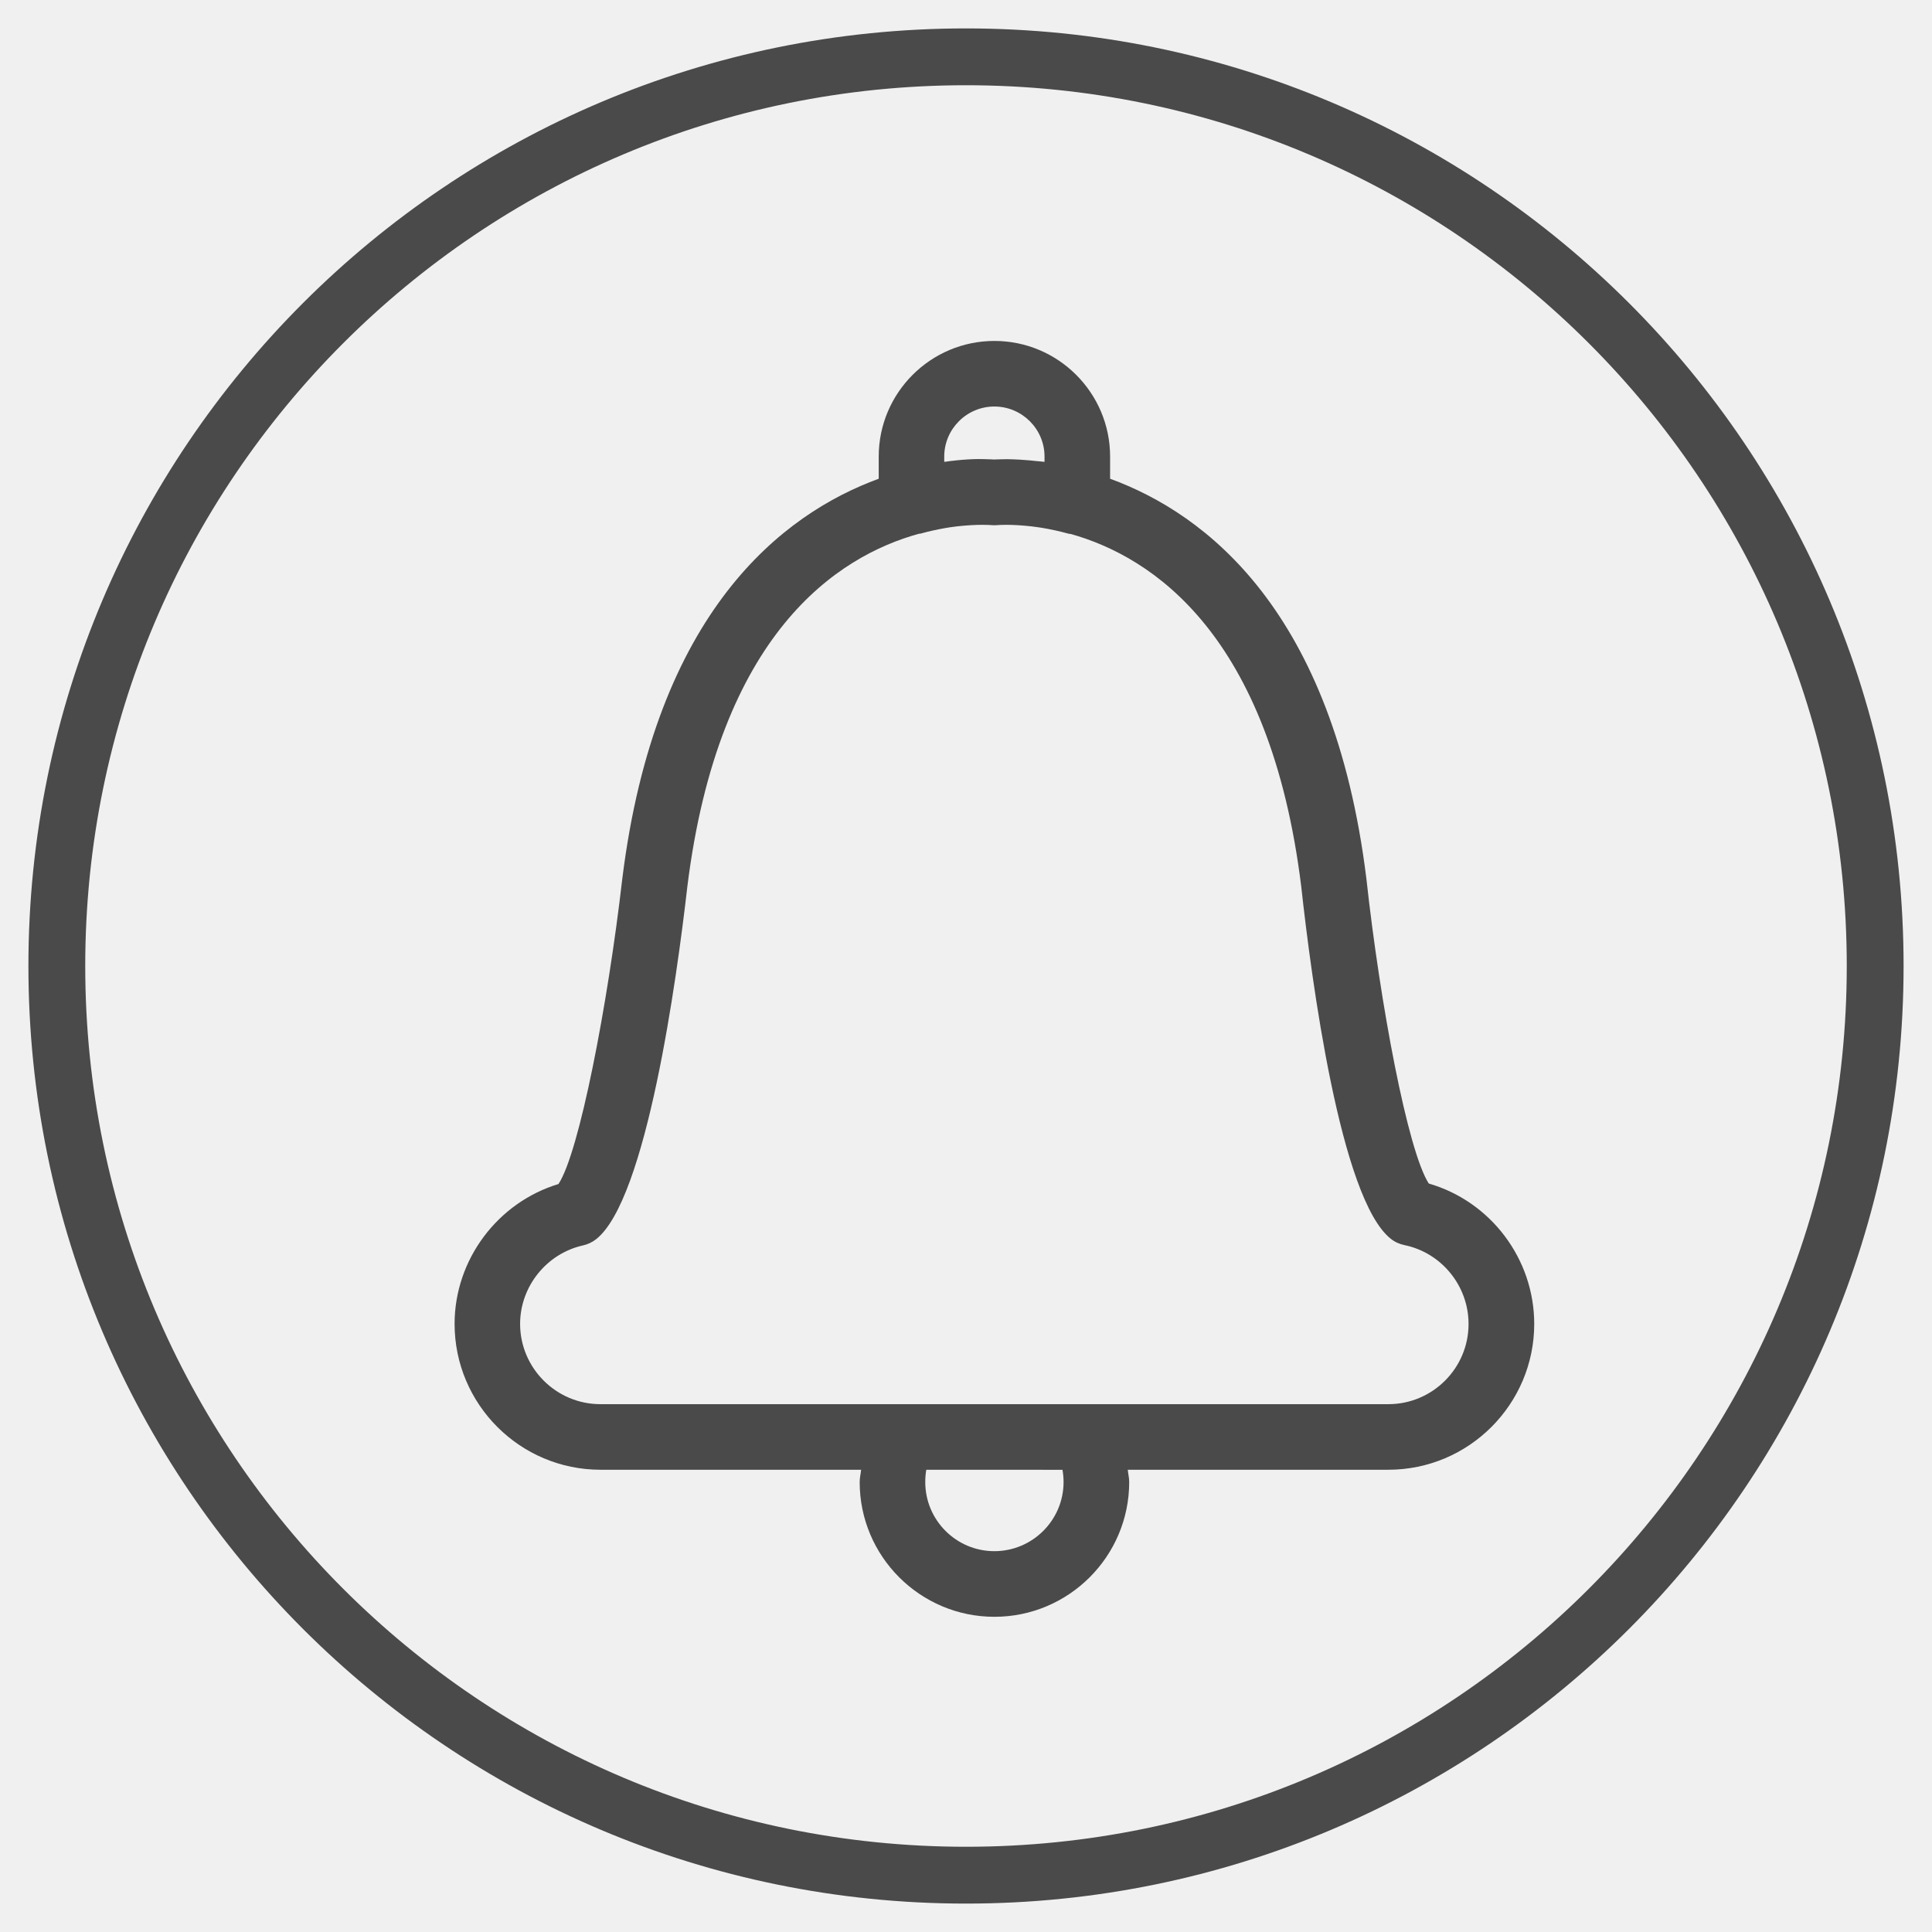
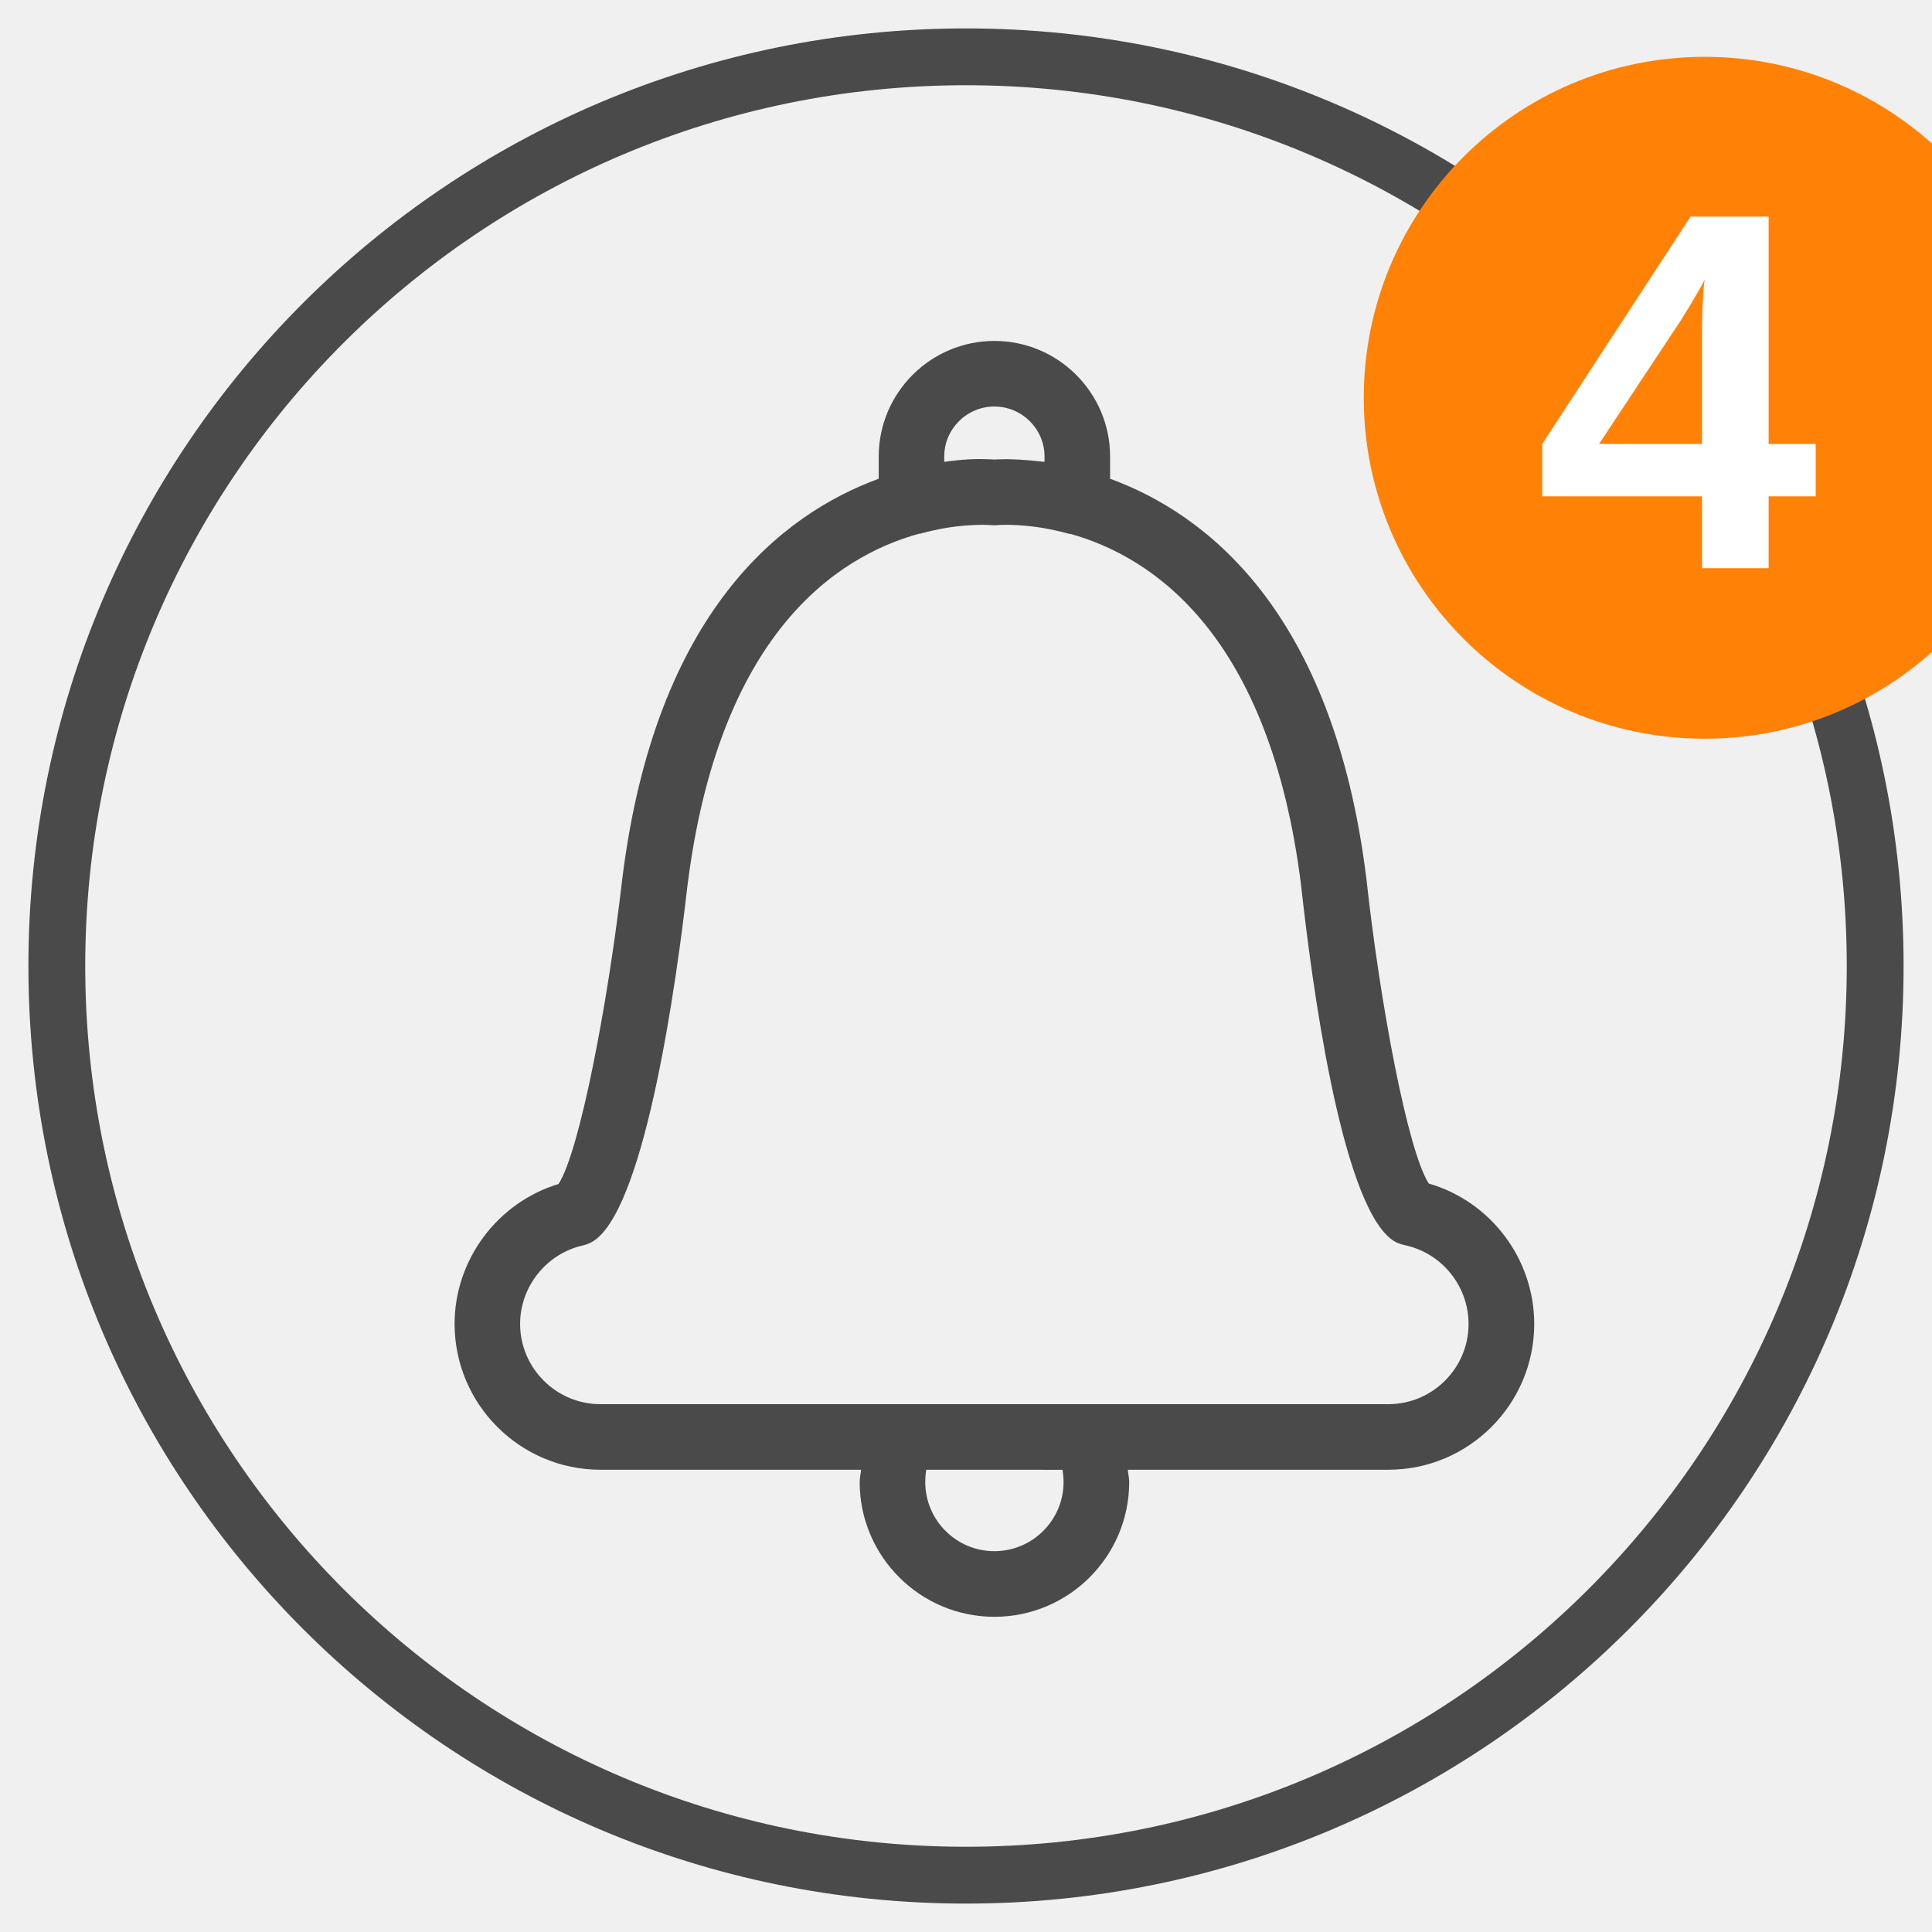
<svg xmlns="http://www.w3.org/2000/svg" width="34px" height="34px" viewBox="0 0 34 34" version="1.1">
  <defs />
  <g id="Homepage" stroke="none" stroke-width="1" fill="none" fill-rule="evenodd">
    <g id="02b_hover_card_project" transform="translate(-1040, -15)">
      <g id="Header">
        <g id="icn-notif-on" transform="translate(1041, 16)">
          <circle id="Oval" stroke="#4A4A4A" cx="16" cy="16" r="16" />
          <path d="M23.433,23.711 L14.89,23.711 L9.566,23.711 C8.788,23.711 8.153,23.076 8.153,22.298 C8.153,21.64 8.62,21.059 9.261,20.917 C9.346,20.898 9.425,20.86 9.493,20.806 C10.378,20.106 10.91,16.232 11.096,14.604 C11.65,10.141 13.738,8.789 15.172,8.393 C15.179,8.391 15.187,8.394 15.194,8.392 C15.355,8.347 15.504,8.316 15.641,8.292 C15.667,8.288 15.695,8.283 15.721,8.279 C15.76,8.274 15.797,8.268 15.834,8.264 C16.011,8.244 16.167,8.236 16.288,8.236 C16.377,8.236 16.432,8.24 16.44,8.241 C16.477,8.245 16.517,8.244 16.555,8.241 C16.567,8.24 16.621,8.236 16.71,8.236 C16.829,8.236 16.983,8.244 17.159,8.264 C17.195,8.268 17.232,8.273 17.271,8.279 C17.296,8.282 17.323,8.288 17.349,8.291 C17.487,8.315 17.639,8.346 17.804,8.392 C17.818,8.396 17.832,8.395 17.846,8.398 C19.28,8.801 21.351,10.162 21.899,14.596 C22.078,16.228 22.588,20.1 23.475,20.8 C23.546,20.857 23.628,20.894 23.717,20.912 C24.37,21.047 24.844,21.63 24.844,22.299 C24.845,23.076 24.212,23.711 23.433,23.711 Z M17.698,24.866 C17.71,24.936 17.717,25.009 17.717,25.082 C17.717,25.752 17.17,26.298 16.499,26.298 C15.828,26.298 15.283,25.752 15.283,25.082 C15.283,25.008 15.289,24.936 15.301,24.865 L17.698,24.866 Z M15.617,7.035 C15.617,6.549 16.014,6.154 16.499,6.154 C16.985,6.154 17.382,6.549 17.382,7.035 L17.382,7.128 C17.324,7.12 17.277,7.118 17.225,7.113 C17.193,7.109 17.165,7.106 17.134,7.103 C17.069,7.098 17.006,7.092 16.949,7.089 C16.862,7.084 16.787,7.082 16.728,7.081 C16.724,7.081 16.717,7.081 16.713,7.081 C16.691,7.081 16.677,7.081 16.658,7.082 C16.628,7.082 16.598,7.083 16.574,7.084 C16.557,7.084 16.545,7.085 16.531,7.085 C16.521,7.086 16.508,7.086 16.499,7.087 C16.465,7.084 16.412,7.083 16.351,7.081 C16.159,7.073 15.923,7.085 15.617,7.128 L15.617,7.035 Z M24.144,19.828 C23.774,19.255 23.288,16.672 23.046,14.462 C22.464,9.752 20.223,8.042 18.536,7.425 L18.536,7.035 C18.536,5.913 17.623,5 16.5,5 C15.377,5 14.464,5.913 14.464,7.035 L14.464,7.425 C12.776,8.042 10.535,9.754 9.951,14.467 C9.696,16.685 9.193,19.288 8.828,19.837 C7.758,20.161 7,21.167 7,22.298 C7,23.713 8.151,24.865 9.567,24.865 L14.154,24.865 C14.147,24.938 14.129,25.007 14.129,25.082 C14.129,26.39 15.193,27.453 16.5,27.453 C17.808,27.453 18.872,26.39 18.872,25.082 C18.872,25.008 18.854,24.938 18.847,24.865 L23.433,24.865 C24.848,24.865 26,23.713 26,22.298 C25.999,21.15 25.23,20.142 24.144,19.828 Z" id="Fill-1" fill="#4A4A4A" />
+           <circle id="Oval" fill="#FF8206" cx="29" cy="6" r="6" />
+           <text id="4" font-family="Arial-BoldMT, Arial" font-size="9" font-weight="bold" fill="#FFFFFF">
+             <tspan x="26" y="9">4</tspan>
+           </text>
        </g>
      </g>
    </g>
  </g>
</svg>
